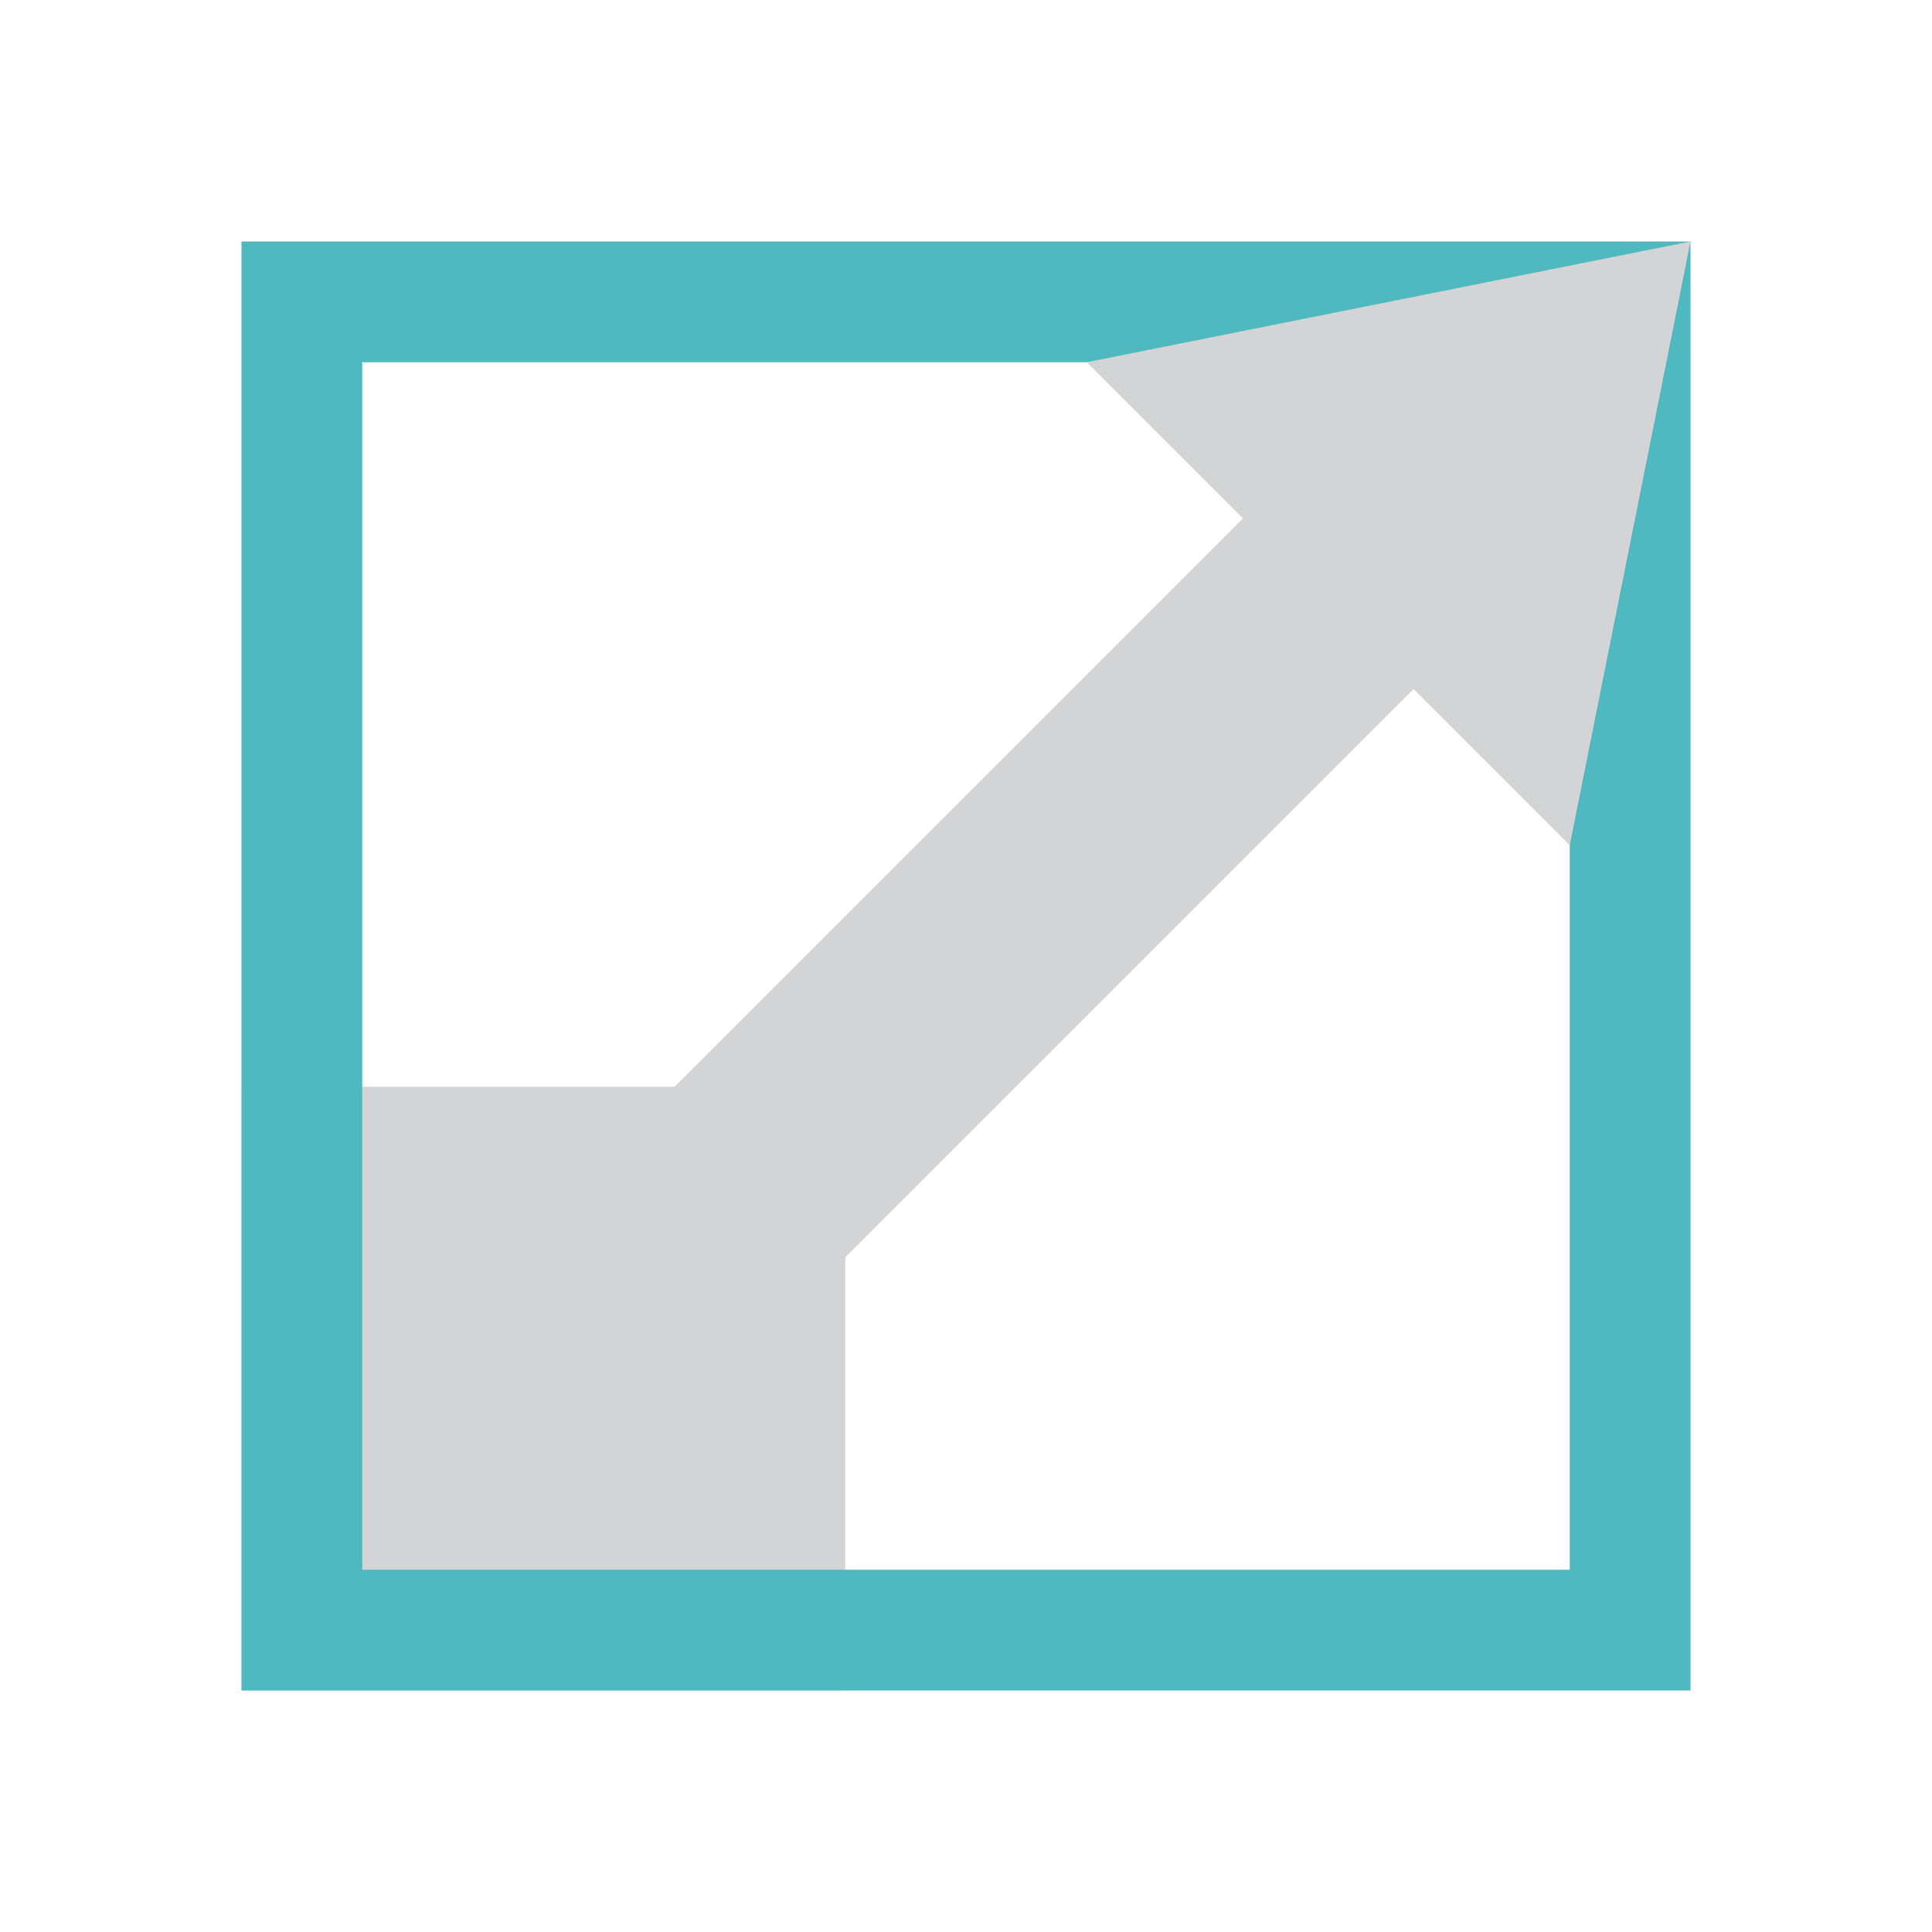
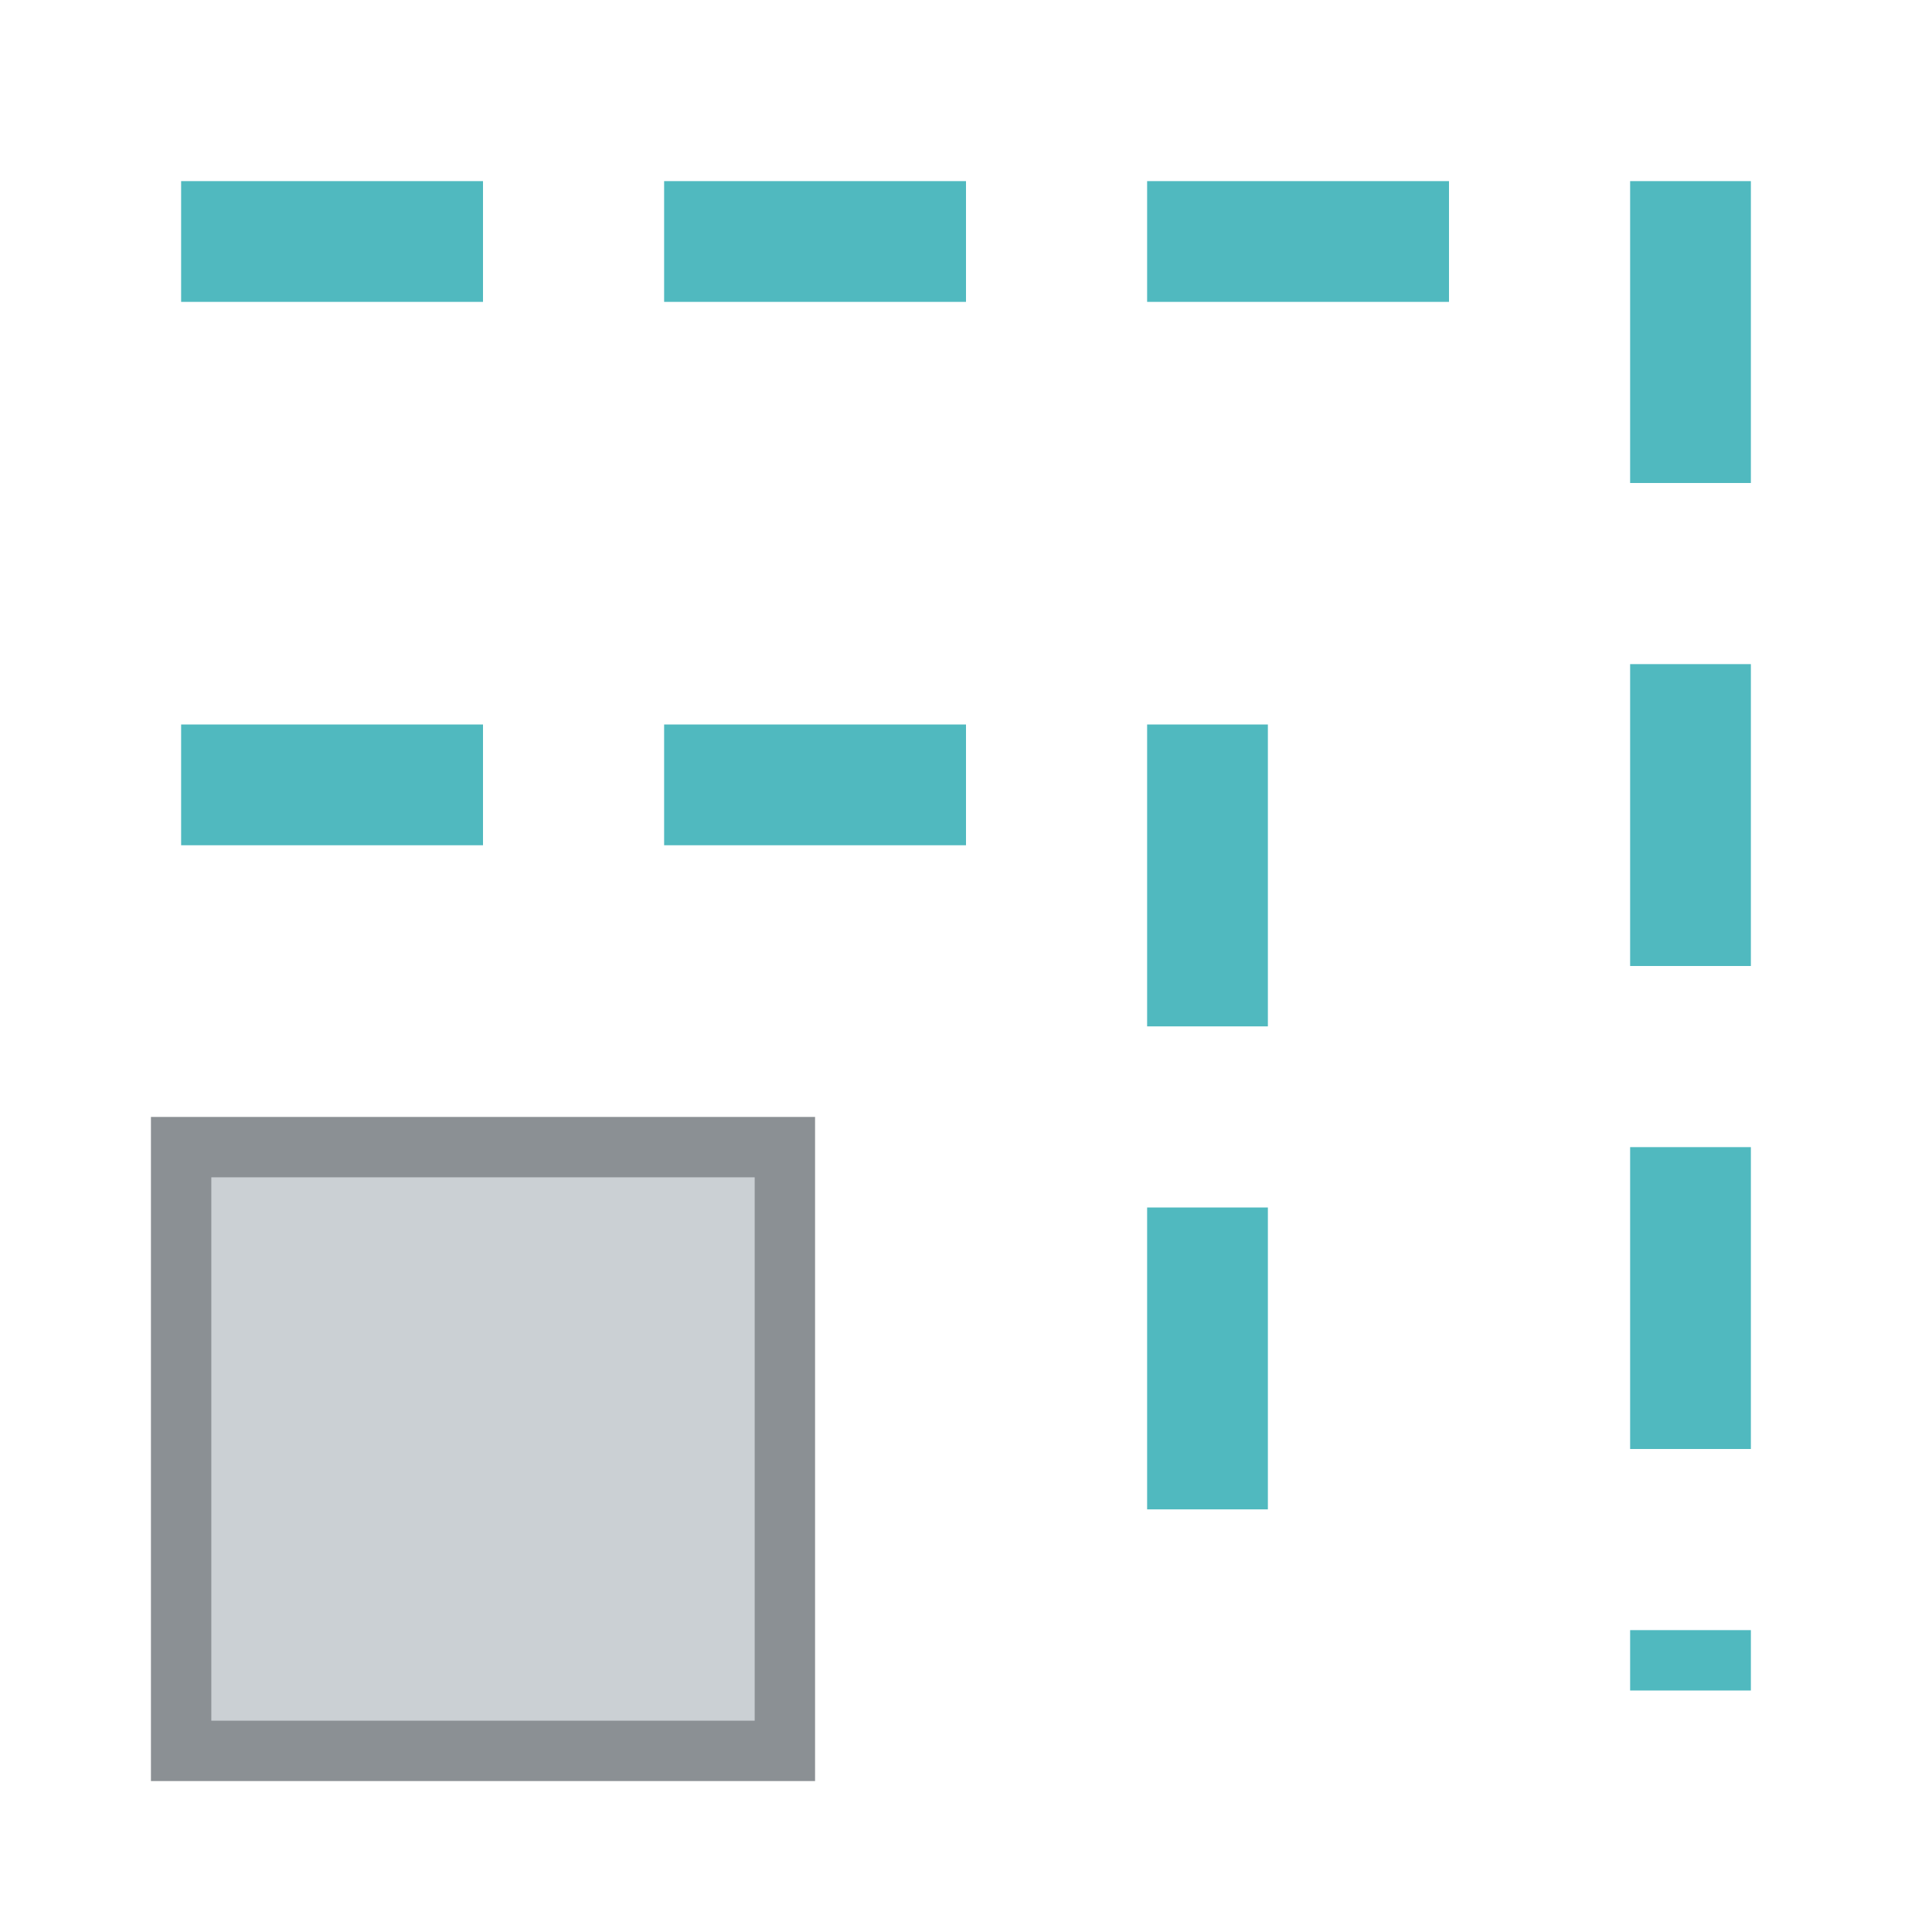
- <svg xmlns="http://www.w3.org/2000/svg" width="32" height="32" viewBox="0 0 16 16">
-   <g stroke-linecap="square" stroke-linejoin="miter">
-     <rect x="2" y="9" width="5" height="5" rx="0" fill="#d2d4d5" stroke="none" stroke-width="1" />
-     <g stroke-dasharray="2 1">
-       <rect x="2.5" y="2.5" width="11" height="11" rx="0" fill="none" stroke="#50b9bf" stroke-width="1" />
-     </g>
-     <path d="M6 10 12 4" fill="none" stroke="#d2d4d5" stroke-width="2" />
-     <polygon points="9,3 14,2 13,7" fill="#d2d4d5" stroke="none" stroke-width="1" />
-   </g>
+ <svg xmlns="http://www.w3.org/2000/svg" width="32" height="32" viewBox="0 0 32 32">
+   <path d="M3 4 H28 V28 M3 13 H20 V28" stroke="#50b9bf" stroke-width="2" stroke-dasharray="5 3" fill="none" />
+   <rect x="3" y="19" width="10" height="10" fill="#cbd0d4" stroke="#8b9094" stroke-width="1" />
</svg>
